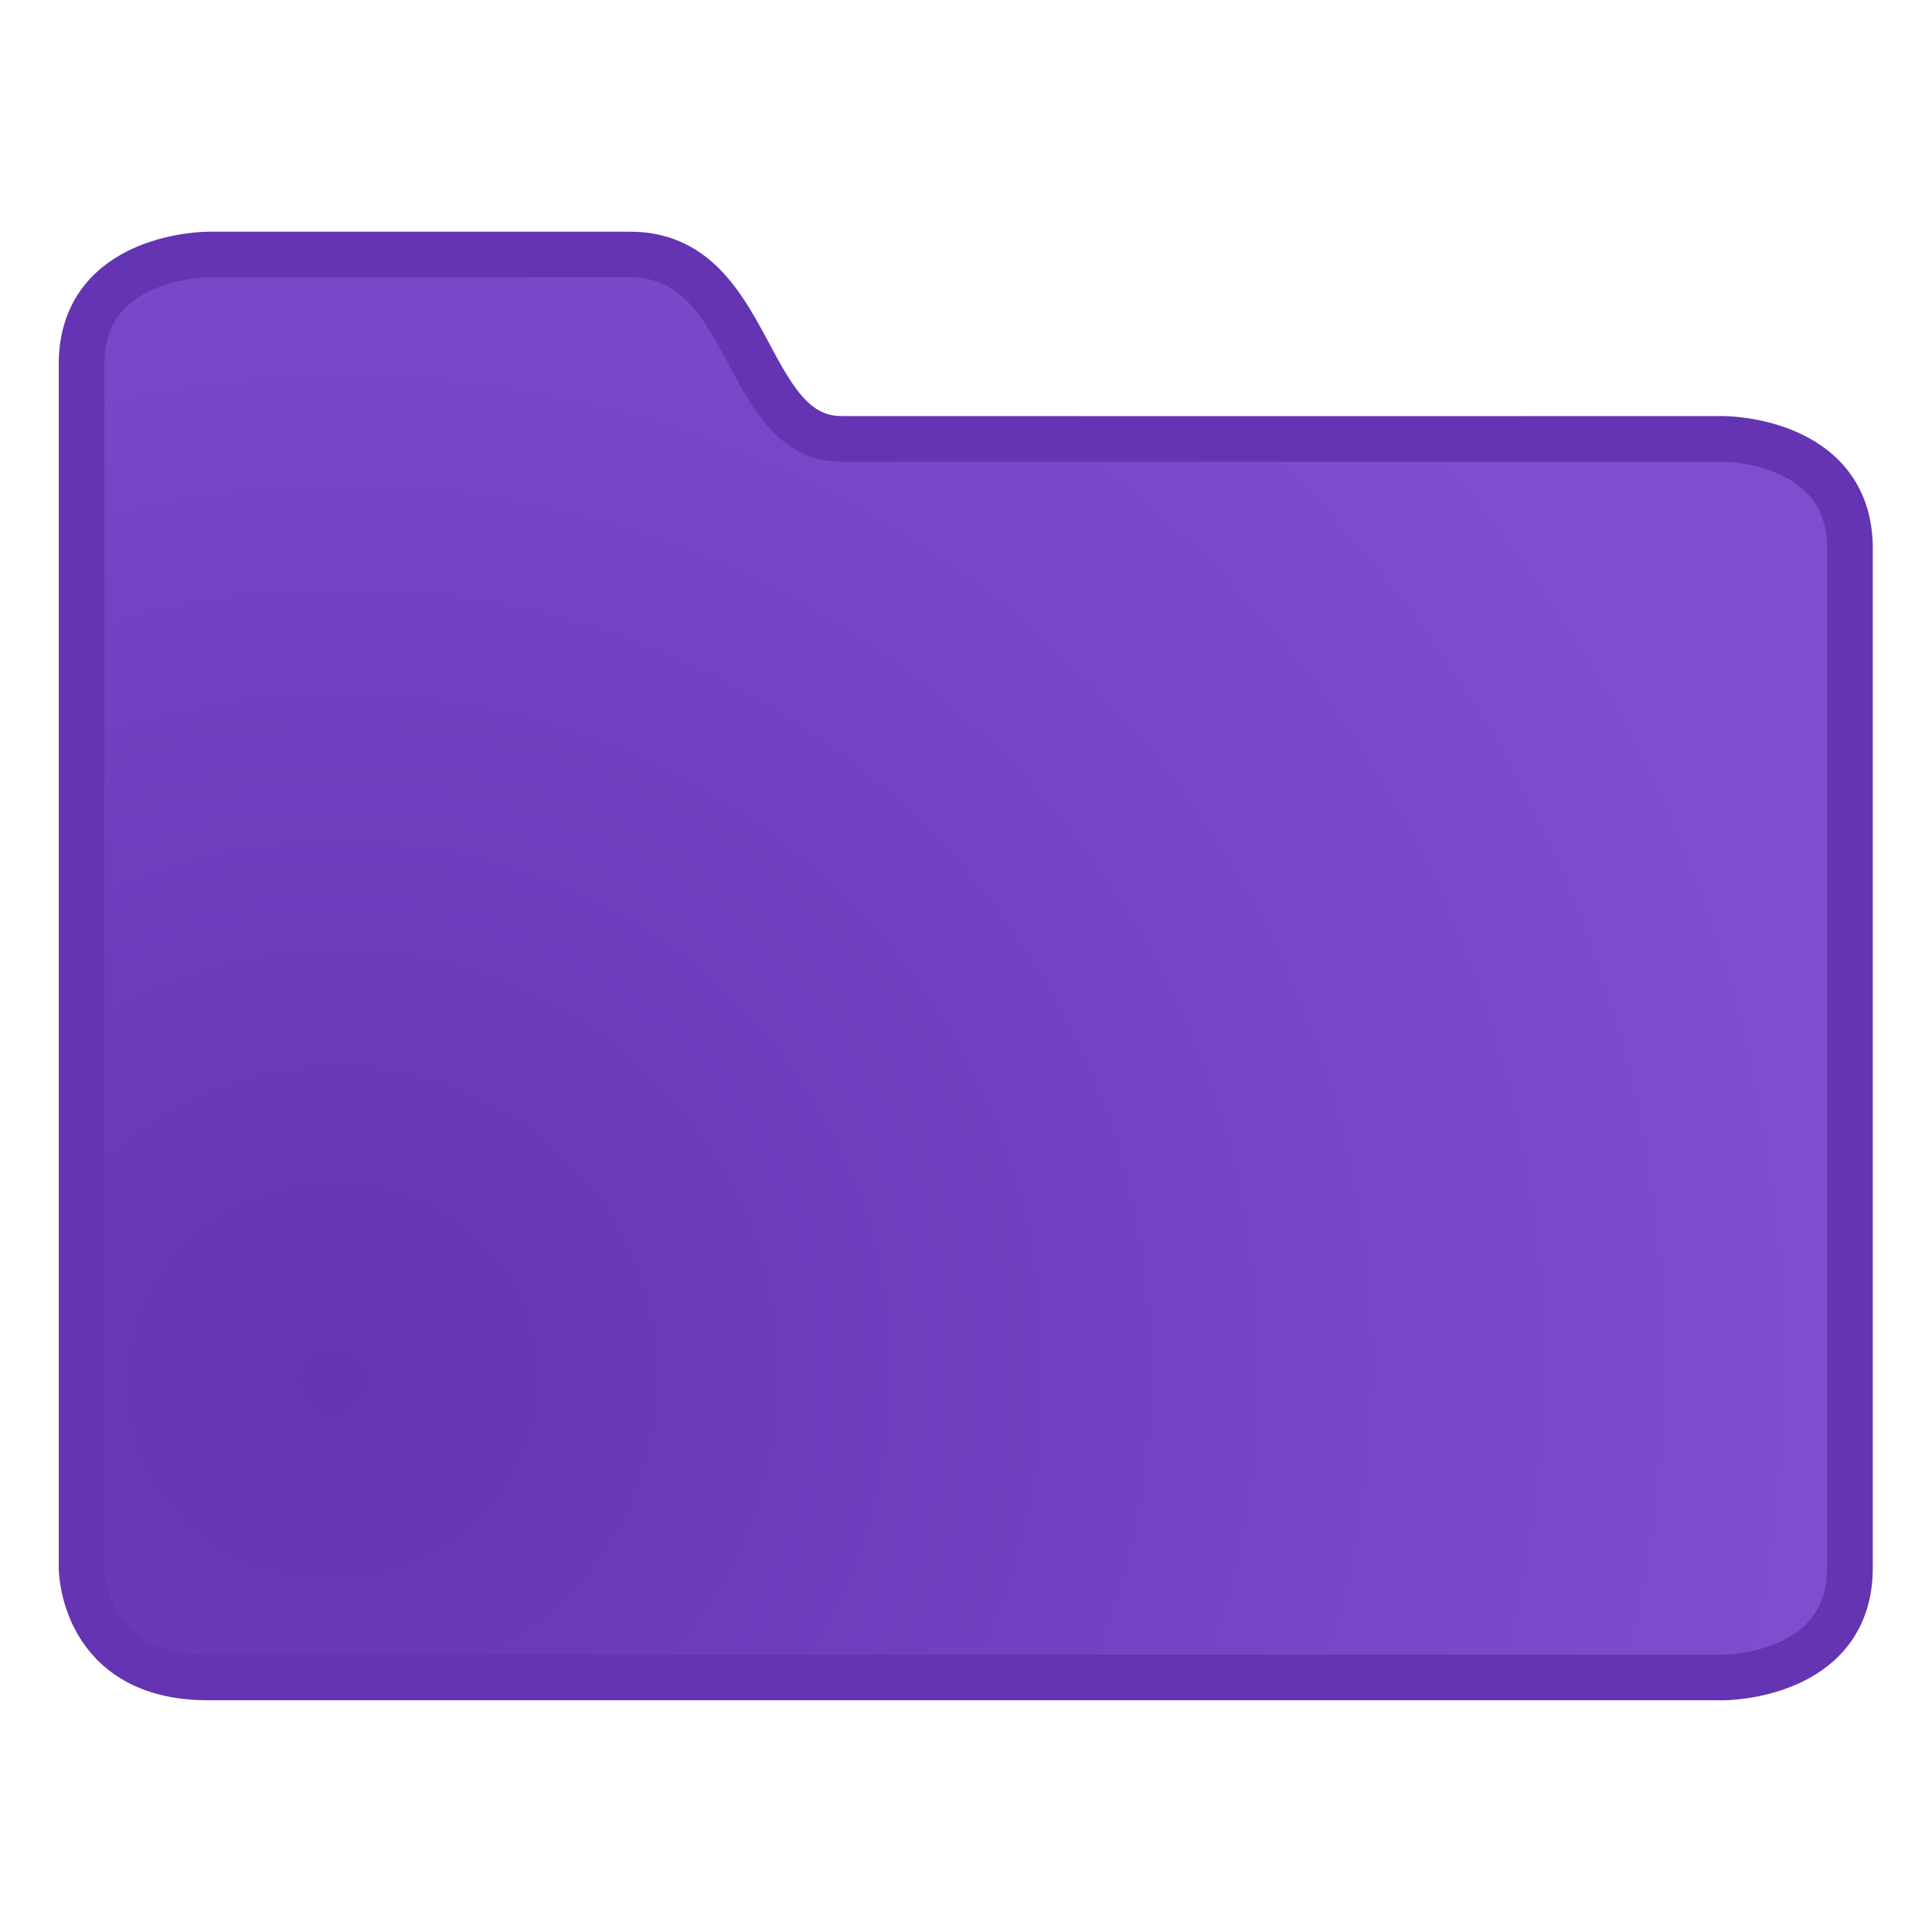
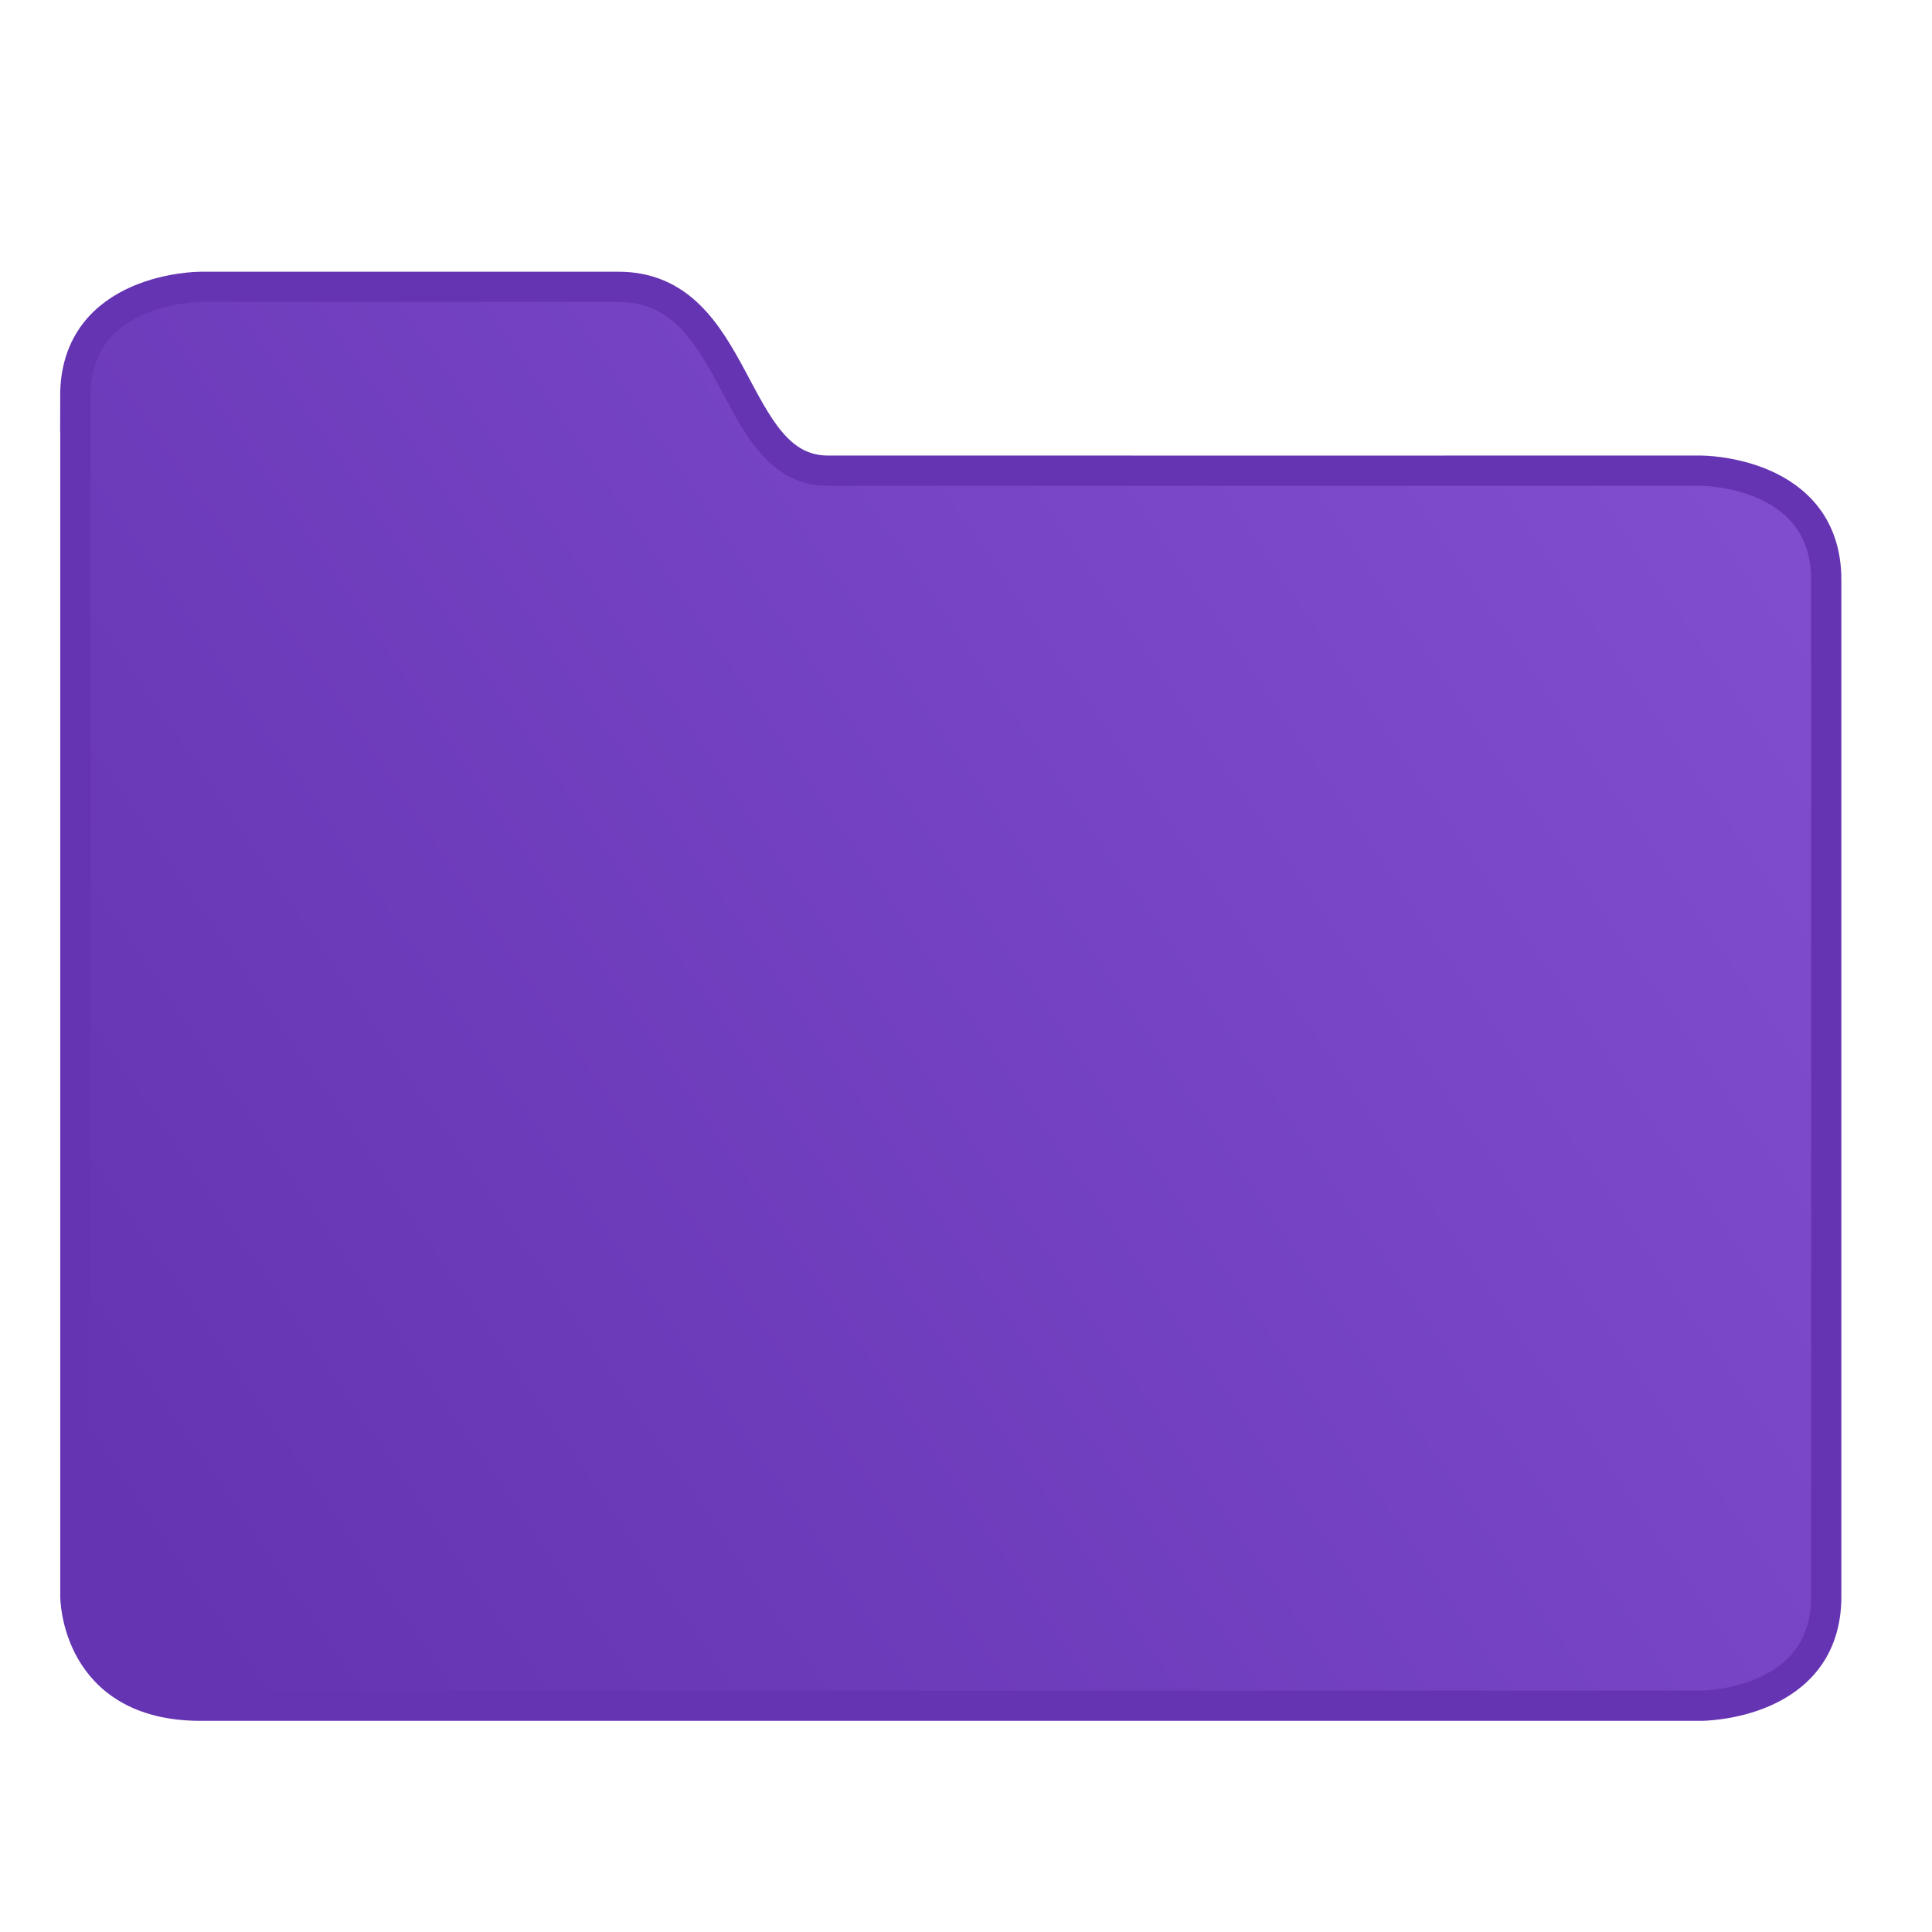
<svg xmlns="http://www.w3.org/2000/svg" xmlns:xlink="http://www.w3.org/1999/xlink" width="128" height="128" viewBox="0 0 33.867 33.867" version="1.1" id="svg2634">
  <defs id="defs2628">
-     <linearGradient id="linearGradient885">
-       <stop style="stop-color:#6434b2;stop-opacity:1" offset="0" id="stop881" />
-       <stop style="stop-color:#804dcf;stop-opacity:1" offset="1" id="stop883" />
+     <linearGradient id="linearGradient15413">
+       <stop id="stop15409" offset="0" style="stop-color:#ffffff;stop-opacity:1" />
+       <stop id="stop15411" offset="1" style="stop-color:#ecf6ff;stop-opacity:1" />
    </linearGradient>
    <linearGradient gradientTransform="matrix(0.2645833,0,0,0.2645833,83.1508,137.5565)" xlink:href="#linearGradient6044" id="linearGradient6056" x1="82" y1="30" x2="-68.742" y2="262.239" gradientUnits="userSpaceOnUse" />
    <linearGradient id="linearGradient6044">
      <stop style="stop-color:#ffffff;stop-opacity:1" offset="0" id="stop6040" />
      <stop style="stop-color:#c9e4ff;stop-opacity:1" offset="1" id="stop6042" />
    </linearGradient>
-     <linearGradient xlink:href="#linearGradient6044" id="linearGradient68" gradientUnits="userSpaceOnUse" gradientTransform="matrix(0.2750733,0,0,0.2750733,109.6321,133.8365)" x1="82" y1="30" x2="-68.742" y2="262.239" />
-     <radialGradient xlink:href="#linearGradient885" id="radialGradient4093" gradientUnits="userSpaceOnUse" gradientTransform="matrix(3.177179,-0.6653875,0.6399641,3.055783,-101.1315,-23.52623)" cx="45.527" cy="70.084" fx="45.527" fy="70.084" r="8.014" />
-     <linearGradient id="linearGradient4087" y2="23.969" gradientUnits="userSpaceOnUse" x2="42.875" y1="23.969" x1="4.637" gradientTransform="translate(117.2442,-6.718653)">
-       <stop style="stop-color:#ffffff;stop-opacity:1" id="stop4083" stop-color="#E6EDFF" offset="0" />
-       <stop id="stop4085" stop-color="#B3CAFF" offset="1" style="stop-color:#b0ceff;stop-opacity:1" />
+     <linearGradient xlink:href="#linearGradient6044" id="linearGradient918" gradientUnits="userSpaceOnUse" gradientTransform="matrix(0.2750733,0,0,0.2750733,109.6321,133.8365)" x1="82" y1="30" x2="-68.742" y2="262.239" />
+     <linearGradient xlink:href="#linearGradient15413" id="linearGradient15407" x1="95.028" y1="84.356" x2="71.876" y2="113.655" gradientUnits="userSpaceOnUse" />
+     <linearGradient gradientTransform="matrix(0.3582257,0,0,0.3607738,117.6687,-40.35064)" xlink:href="#linearGradient885" id="linearGradient1042" x1="-130.531" y1="41.772" x2="-91.765" y2="15.149" gradientUnits="userSpaceOnUse" />
+     <linearGradient gradientTransform="translate(117.2442,-6.718653)" x1="4.637" y1="23.969" x2="42.875" gradientUnits="userSpaceOnUse" y2="23.969" id="linearGradient4087">
+       <stop offset="0" stop-color="#E6EDFF" id="stop4083" style="stop-color:#ffffff;stop-opacity:1" />
+       <stop style="stop-color:#b0ceff;stop-opacity:1" offset="1" stop-color="#B3CAFF" id="stop4085" />
+     </linearGradient>
+     <linearGradient id="linearGradient885">
+       <stop id="stop881" offset="0" style="stop-color:#6434b2;stop-opacity:1" />
+       <stop id="stop883" offset="1" style="stop-color:#804dcf;stop-opacity:1" />
    </linearGradient>
  </defs>
  <g id="layer1" transform="translate(-82.55,-136.1333)">
    <g id="g849">
-       <path d="m 83.98,142.514 v 21.105 c 0,0 0,1.919 2.214,1.919 h 26.571 c 0,0 2.214,0 2.214,-1.919 v -17.873 c 0,-1.919 -2.214,-1.919 -2.214,-1.919 0,0 -13.717,0.002 -15.464,0 -1.747,-0.002 -1.529,-3.244 -3.715,-3.232 -0.018,1.4e-4 -7.392,0 -7.392,0 0,0 -2.214,0 -2.214,1.919 z" id="path4091" style="color:#000000;font-style:normal;font-variant:normal;font-weight:normal;font-stretch:normal;font-size:medium;line-height:normal;font-family:Sans;-inkscape-font-specification:Sans;text-indent:0;text-align:start;text-decoration:none;text-decoration-line:none;letter-spacing:normal;word-spacing:normal;text-transform:none;writing-mode:lr-tb;direction:ltr;baseline-shift:baseline;text-anchor:start;display:inline;overflow:visible;visibility:visible;opacity:1;vector-effect:none;fill:url(#radialGradient4093);fill-opacity:1;stroke:#6434b2;stroke-width:0.8;stroke-linecap:butt;stroke-linejoin:miter;stroke-miterlimit:4;stroke-dasharray:none;stroke-dashoffset:0;stroke-opacity:1;marker:none;enable-background:accumulate" />
+       <g id="g4250" transform="matrix(2,0,0,2,-56.03907,215.1337)">
+         <g id="g4626" transform="translate(-0.077831)" style="stroke-width:0.3;stroke-miterlimit:4;stroke-dasharray:none">
+           <path d="m 70.033,-36.03 v 10.523 c 0,0 0,0.957 1.096,0.957 h 13.154 c 0,0 1.096,0 1.096,-0.957 v -8.911 c 0,-0.957 -1.096,-0.957 -1.096,-0.957 0,0 -6.791,9.95e-4 -7.656,0 -0.865,-9.94e-4 -0.757,-1.617 -1.839,-1.611 -0.009,6.5e-5 -3.66,0 -3.66,0 0,0 -1.096,0 -1.096,0.957 z" id="path5057-4-3" style="color:#000000;font-style:normal;font-variant:normal;font-weight:normal;font-stretch:normal;font-size:medium;line-height:normal;font-family:Sans;-inkscape-font-specification:Sans;text-indent:0;text-align:start;text-decoration:none;text-decoration-line:none;letter-spacing:normal;word-spacing:normal;text-transform:none;writing-mode:lr-tb;direction:ltr;baseline-shift:baseline;text-anchor:start;display:inline;overflow:visible;visibility:visible;opacity:1;vector-effect:none;fill:url(#linearGradient1042);fill-opacity:1;stroke:#6434b2;stroke-width:0.265;stroke-linecap:butt;stroke-linejoin:miter;stroke-miterlimit:4;stroke-dasharray:none;stroke-dashoffset:0;stroke-opacity:1;marker:none;enable-background:accumulate" />
+         </g>
+       </g>
    </g>
  </g>
</svg>
